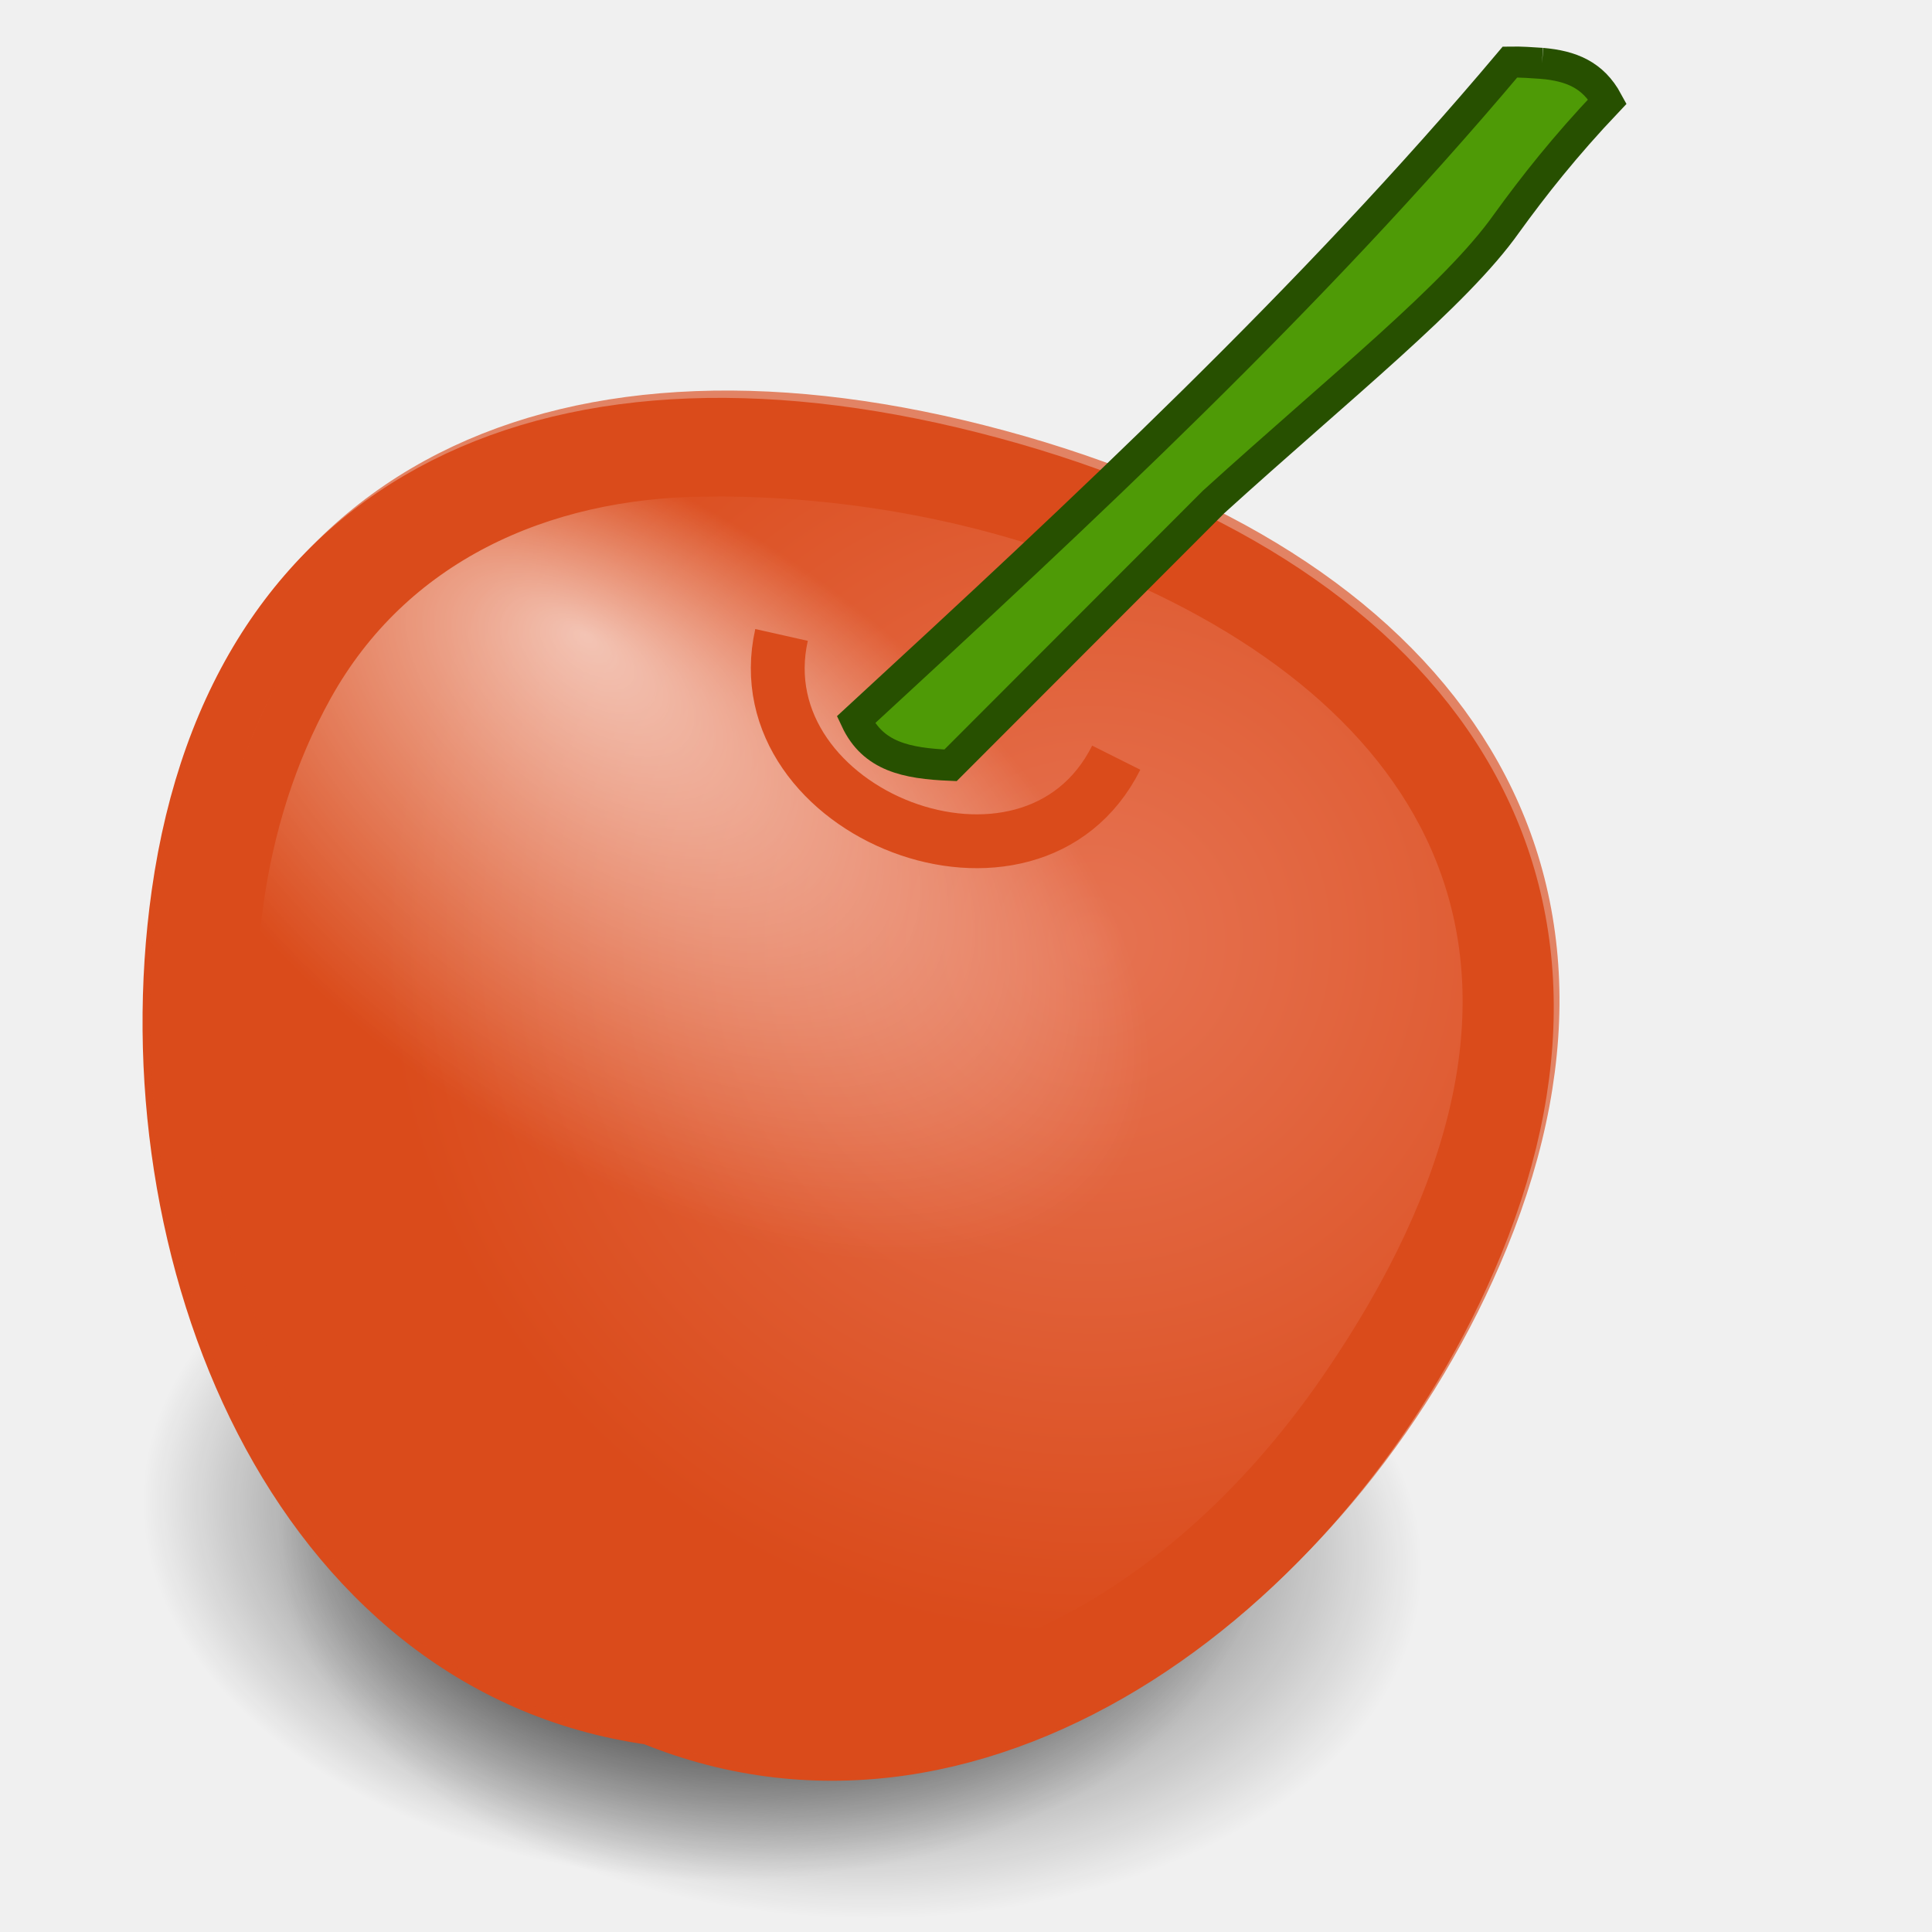
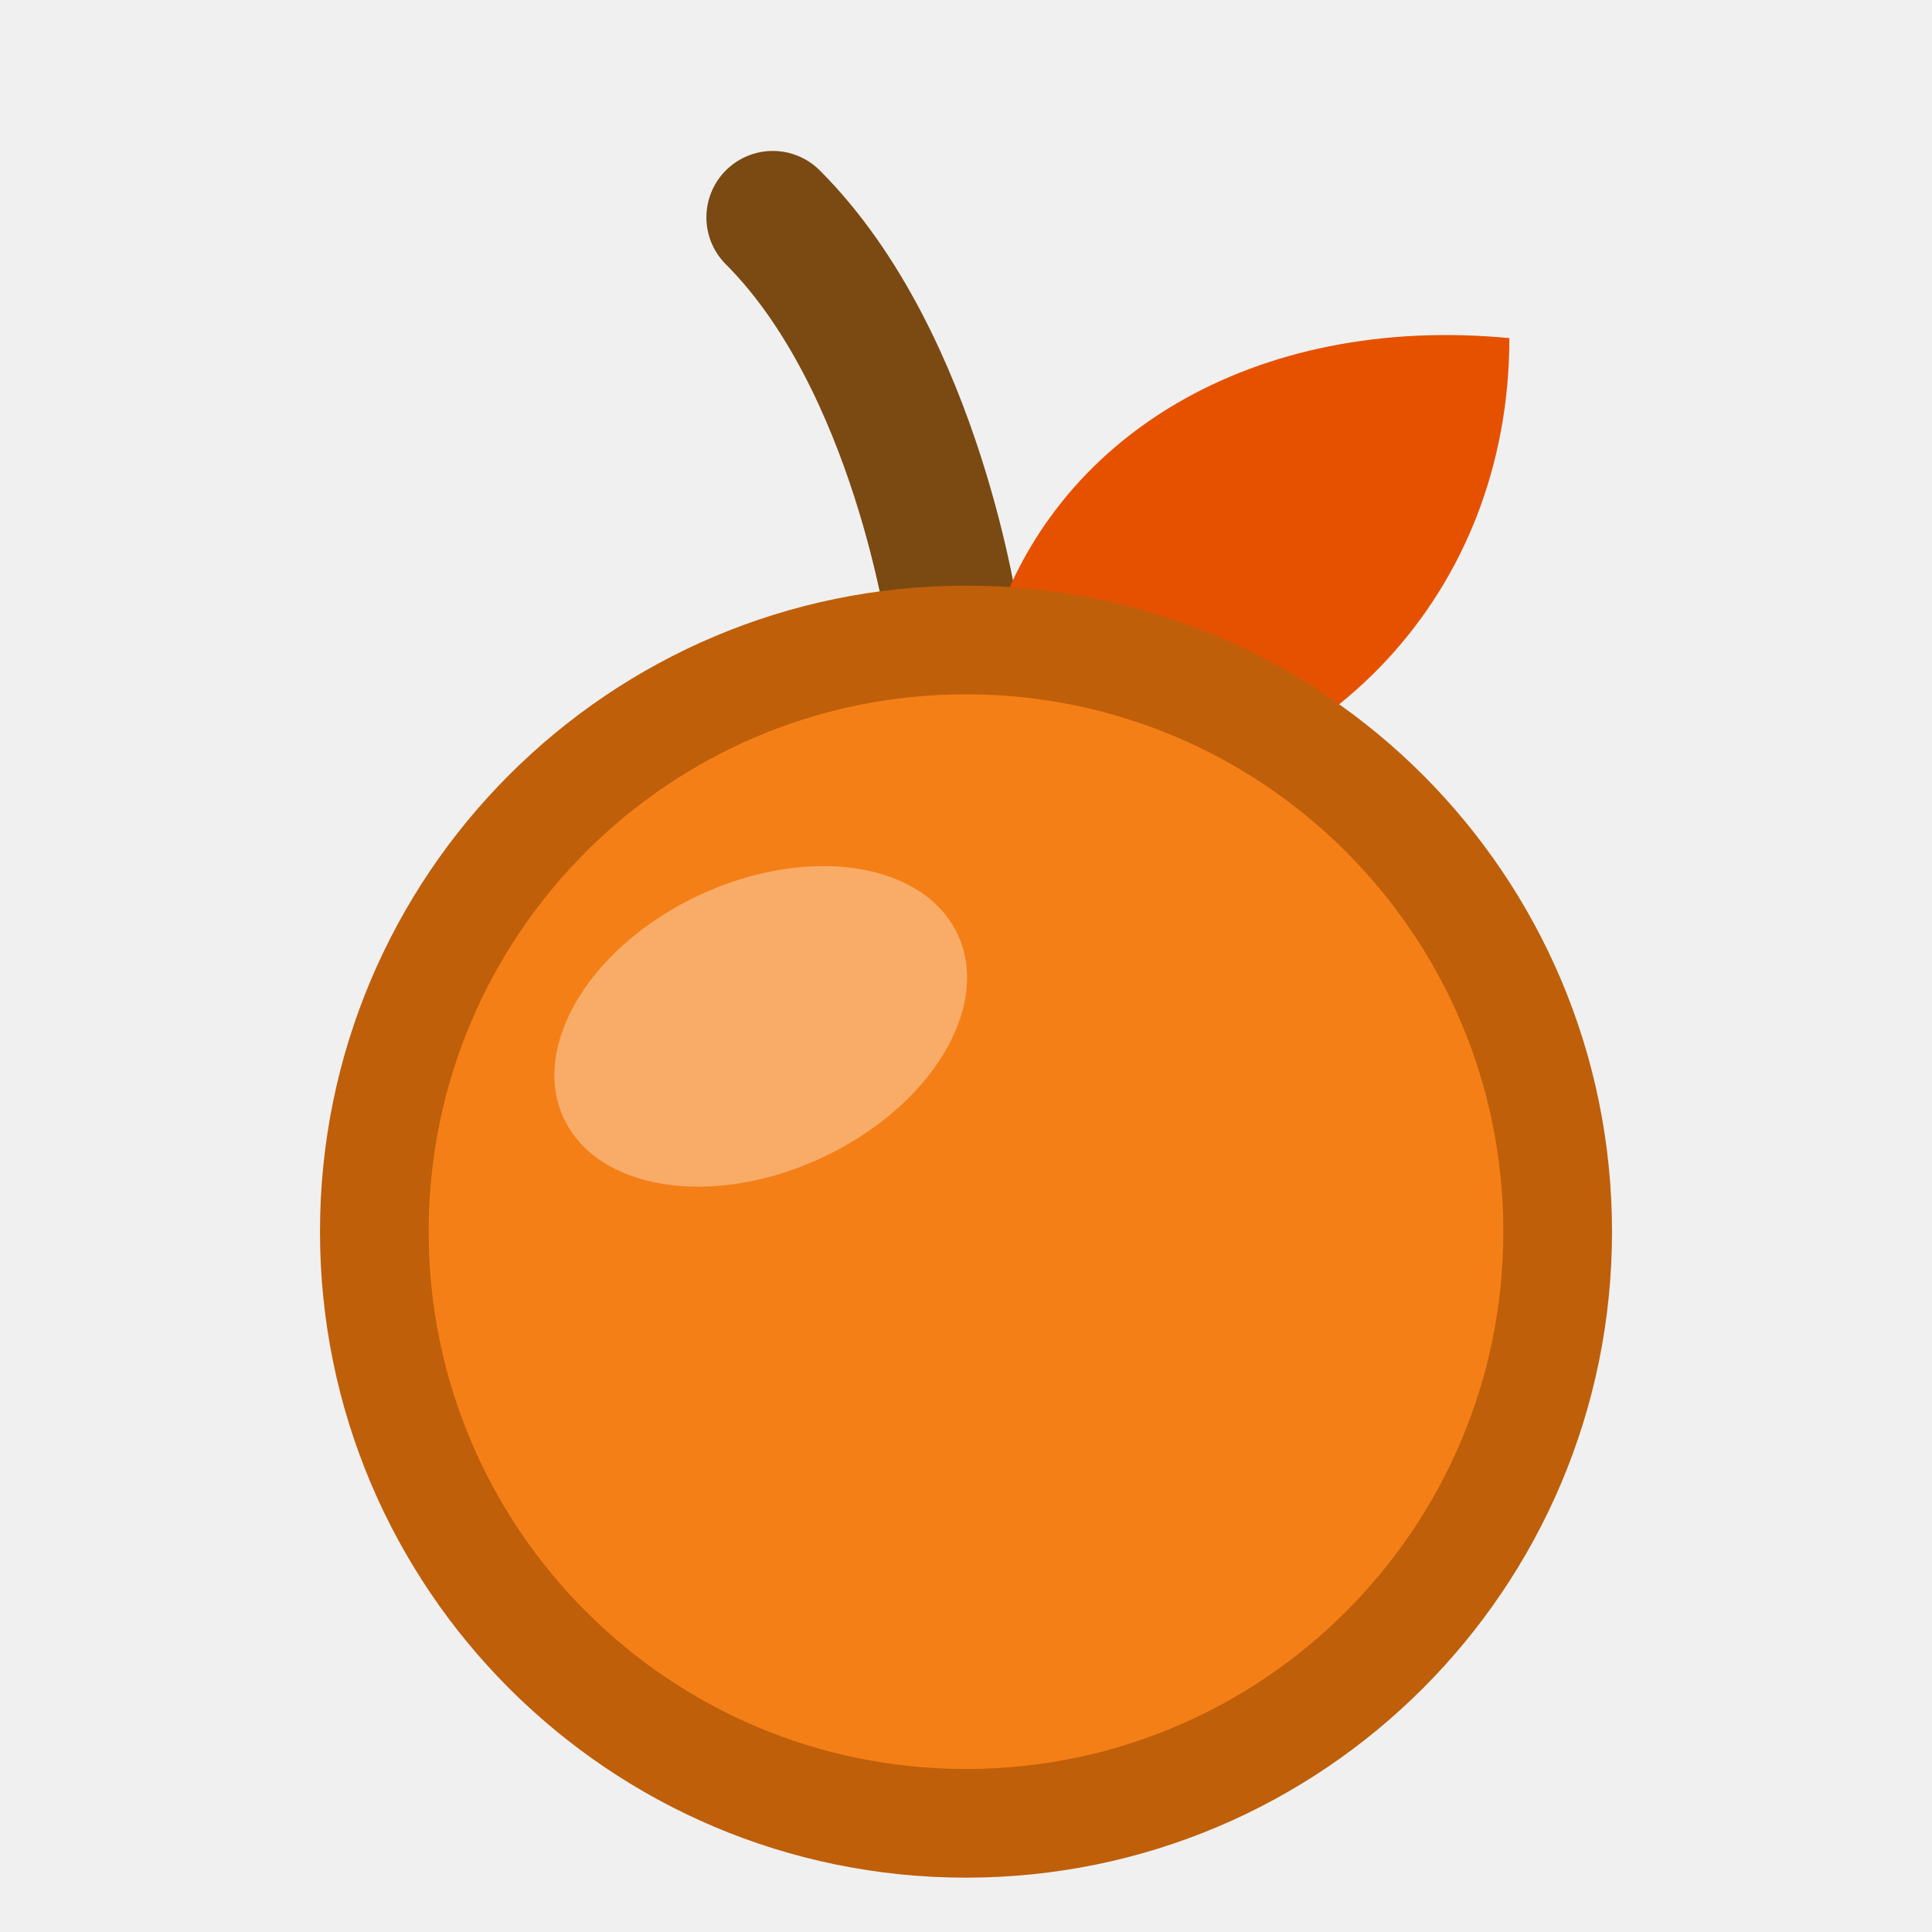
- <svg xmlns="http://www.w3.org/2000/svg" xmlns:xlink="http://www.w3.org/1999/xlink" width="48" height="48" id="svg3119" version="1.1">
-   <defs id="defs3121">
-     <linearGradient id="G1-6-5-0">
-       <stop id="s1-3-2" style="stop-color:#59a40f;stop-opacity:1" offset="0" />
-       <stop id="s2-9-9" style="stop-color:#306102;stop-opacity:1" offset="1" />
-     </linearGradient>
-     <linearGradient id="G4-0">
-       <stop id="s7-3" style="stop-color:#d50f0f;stop-opacity:1" offset="0" />
-       <stop id="s8-9" style="stop-color:#860000;stop-opacity:1" offset="1" />
-     </linearGradient>
-     <linearGradient id="G2-9">
-       <stop id="s3-69" style="stop-color:#fff;stop-opacity:1" offset="0" />
-       <stop id="s4-33" style="stop-color:#fff;stop-opacity:0" offset="1" />
-     </linearGradient>
-     <linearGradient id="linearGradient3090">
-       <stop id="stop3092" style="stop-color:#d50f0f;stop-opacity:1" offset="0" />
-       <stop id="stop3094" style="stop-color:#860000;stop-opacity:1" offset="1" />
-     </linearGradient>
-     <radialGradient xlink:href="#G5" id="radialGradient4124" gradientUnits="userSpaceOnUse" gradientTransform="matrix(1.156231,0.05007445,-0.03237903,0.7369073,5.710661,995.0593)" cx="15.116" cy="63.965" fx="13.292" fy="60.044" r="12.289" />
-     <linearGradient id="G5">
-       <stop id="s9" style="stop-color:#000;stop-opacity:1" offset="0" />
-       <stop id="s10" style="stop-color:#000;stop-opacity:0" offset="1" />
-     </linearGradient>
-     <radialGradient xlink:href="#G5" id="radialGradient4122" gradientUnits="userSpaceOnUse" gradientTransform="matrix(1.048606,0.04541342,-0.02992369,0.6810268,6.989909,-6.67251)" cx="15.116" cy="63.965" fx="15.116" fy="63.965" r="12.289" />
-     <linearGradient id="linearGradient3101">
-       <stop id="stop3103" style="stop-color:#000;stop-opacity:1" offset="0" />
-       <stop id="stop3105" style="stop-color:#000;stop-opacity:0" offset="1" />
-     </linearGradient>
-     <radialGradient r="12.289" fy="63.965" fx="15.116" cy="63.965" cx="15.116" gradientTransform="matrix(1.134648,0.04913974,-0.03237903,0.7369073,2.405792,994.1308)" gradientUnits="userSpaceOnUse" id="radialGradient3117" xlink:href="#G5" />
-     <linearGradient id="G1-6-5-8">
-       <stop id="s1-3-5" style="stop-color:#59a40f;stop-opacity:1" offset="0" />
-       <stop id="s2-9-8" style="stop-color:#306102;stop-opacity:1" offset="1" />
-     </linearGradient>
-     <radialGradient cx="33.921" cy="32.026" r="12.011" fx="33.921" fy="32.026" id="R1-3-3" xlink:href="#G1-6-0" gradientUnits="userSpaceOnUse" gradientTransform="matrix(1.097181,-0.06040066,0.05995679,1.072419,-10.97984,34.70206)" />
-     <linearGradient id="G1-6-0">
-       <stop id="s1-8-0" style="stop-color:#59a40f;stop-opacity:1" offset="0" />
-       <stop id="s2-4-4" style="stop-color:#306102;stop-opacity:1" offset="1" />
-     </linearGradient>
-     <radialGradient cx="25.346" cy="30.31" r="12.011" fx="22.506" fy="25.064" id="R2-6-8" xlink:href="#G2-6-2" gradientUnits="userSpaceOnUse" gradientTransform="matrix(0.7893072,0.4930809,-0.2597058,0.4157284,7.087542,40.7682)" />
-     <linearGradient id="G2-6-2">
-       <stop id="s3-7-2" style="stop-color:#fff;stop-opacity:1" offset="0" />
-       <stop id="s4-2-0" style="stop-color:#fff;stop-opacity:0" offset="1" />
-     </linearGradient>
-     <linearGradient x1="42.551" y1="46.026" x2="22.734" y2="23.323" id="G6-7-2" xlink:href="#G1-6-0" gradientUnits="userSpaceOnUse" gradientTransform="translate(-6.171226,35.36054)" />
-     <linearGradient id="linearGradient2954">
-       <stop id="stop2956" style="stop-color:#59a40f;stop-opacity:1" offset="0" />
-       <stop id="stop2958" style="stop-color:#306102;stop-opacity:1" offset="1" />
-     </linearGradient>
-     <linearGradient id="G1-1">
-       <stop id="s1-9" style="stop-color:#d491fa;stop-opacity:1;" offset="0" />
-       <stop id="s2-8" style="stop-color:#600261;stop-opacity:1;" offset="1" />
-     </linearGradient>
-     <linearGradient id="G2-4">
-       <stop id="s3-9" style="stop-color:#fff;stop-opacity:1" offset="0" />
-       <stop id="s4-0" style="stop-color:#fff;stop-opacity:0" offset="1" />
-     </linearGradient>
-     <linearGradient id="linearGradient2966">
-       <stop id="stop2968" style="stop-color:#d491fa;stop-opacity:1;" offset="0" />
-       <stop id="stop2970" style="stop-color:#600261;stop-opacity:1;" offset="1" />
-     </linearGradient>
-     <radialGradient xlink:href="#G1-7" id="radialGradient4130" gradientUnits="userSpaceOnUse" gradientTransform="matrix(0.98176,-0.01192133,0.01112892,0.9670646,22.31151,24.60268)" cx="33.921" cy="32.026" fx="33.921" fy="32.026" r="12.011" />
-     <linearGradient id="G1-7">
-       <stop id="s1-86" style="stop-color:#e67352;stop-opacity:1;" offset="0" />
-       <stop id="s2-6" style="stop-color:#da4b1b;stop-opacity:1;" offset="1" />
-     </linearGradient>
-     <radialGradient xlink:href="#G2-5" id="radialGradient4132" gradientUnits="userSpaceOnUse" gradientTransform="matrix(0.685066,0.474088,-0.2482529,0.3639489,38.19914,30.32677)" cx="25.346" cy="30.31" fx="22.506" fy="25.064" r="12.011" />
-     <linearGradient id="G2-5">
-       <stop id="s3-3" style="stop-color:#fff;stop-opacity:1" offset="0" />
-       <stop id="s4-4" style="stop-color:#fff;stop-opacity:0" offset="1" />
-     </linearGradient>
-     <radialGradient xlink:href="#G2-5" id="radialGradient2886" gradientUnits="userSpaceOnUse" gradientTransform="matrix(0.685066,0.474088,-0.2482529,0.3639489,10.3235,19.46979)" cx="25.346" cy="30.31" fx="22.506" fy="25.064" r="12.011" />
-     <radialGradient xlink:href="#G1-7" id="radialGradient2889" gradientUnits="userSpaceOnUse" gradientTransform="matrix(0.98176,-0.01192133,0.01112892,0.9670646,-19.99351,-0.2645623)" cx="33.921" cy="32.026" fx="33.921" fy="32.026" r="12.011" />
-     <radialGradient xlink:href="#G2-5" id="radialGradient3849" gradientUnits="userSpaceOnUse" gradientTransform="matrix(0.685066,0.474088,-0.2482529,0.3639489,33.49433,13.48249)" cx="25.346" cy="30.31" fx="22.506" fy="25.064" r="12.011" />
-     <radialGradient xlink:href="#G1-7" id="radialGradient3851" gradientUnits="userSpaceOnUse" gradientTransform="matrix(0.98176,-0.01192133,0.01112892,0.9670646,17.48694,7.818282)" cx="33.921" cy="32.026" fx="33.921" fy="32.026" r="12.011" />
-   </defs>
-   <g id="layer1" transform="translate(0,-1004.362)">
-     <path style="fill:url(#radialGradient3117)" id="path30" d="m 31.429,1042.614 c -0.218,5.002 -6.64,8.787 -14.342,8.454 -7.702,-0.334 -13.767,-4.66 -13.546,-9.662 0.218,-5.002 6.64,-8.787 14.342,-8.454 7.702,0.334 13.767,4.66 13.546,9.662 l 0,0 z" />
-     <path style="fill:url(#radialGradient4124)" id="path32" d="m 35.326,1043.568 c -0.218,5.002 -6.758,8.782 -14.607,8.442 -7.848,-0.34 -14.032,-4.671 -13.811,-9.673 0.218,-5.002 6.758,-8.782 14.607,-8.442 7.848,0.34 14.032,4.671 13.811,9.673 l 0,0 z" />
-     <g transform="matrix(1.491254,0,0,1.491254,-41.95907,979.1856)" id="g3884-9">
-       <g style="stroke:#3653ba;stroke-opacity:1" transform="translate(-4.812461,-5.81919)" id="g3840-4">
-         <path style="fill:url(#radialGradient3851);fill-opacity:1;stroke:#da4b1b;stroke-width:0.897;stroke-opacity:1" id="p5-6" d="M 57.541,43.438 C 55.257,49.007 49.37,53.603 43.8,51.325 37.839,50.488 35.078,43.556 35.921,37.598 c 0.946,-6.693 6.338,-9.114 13.545,-7.167 7.207,1.947 10.64,6.752 8.075,13.007 z" />
-         <path style="opacity:0.66;fill:url(#radialGradient3849);stroke:#da4b1b;stroke-width:0.897;stroke-opacity:1" id="p6-7" d="m 57.637,43.33 c -2.282,5.576 -8.163,10.177 -13.726,7.897 -5.954,-0.837 -8.712,-7.777 -7.87,-13.742 0.946,-6.7 6.332,-9.124 13.531,-7.176 7.199,1.948 10.628,6.758 8.065,13.021 z" />
-         <path d="m 44.709,30.52 c -2.785,0.022 -5.296,1.164 -6.648,3.596 -2.496,4.491 -0.945,10.481 0.97,13.101 2.288,3.135 4.341,2.968 5.497,3.323 3.884,1.466 8.064,-0.629 10.832,-4.65 4.63,-6.726 2.106,-11.491 -3.447,-13.929 -2.219,-0.974 -4.709,-1.461 -7.204,-1.442 z" id="p7-8" style="fill:none;stroke:#da4b1b;stroke-width:0.909;stroke-opacity:1" />
-         <path d="m 45.97,33.28 c -0.669,2.978 4.157,4.879 5.576,2.045" id="p8-9" style="fill:none;stroke:#da4b1b;stroke-width:0.897;stroke-opacity:1" />
-       </g>
-     </g>
-     <path style="fill:#4e9a06;stroke:#275000;stroke-width:0.771" d="m 38.31,1005.936 c -0.242,-0.016 -0.518,-0.037 -0.795,-0.032 -4.953,5.883 -10.589,11.126 -16.251,16.342 0.426,0.91 1.247,1.083 2.352,1.13 l 6.536,-6.544 c 3.163,-2.87 6.022,-5.14 7.279,-6.921 0.673,-0.929 1.446,-1.912 2.506,-3.029 -0.359,-0.663 -0.903,-0.882 -1.627,-0.946 l 1.1e-5,-2e-4 z" id="stem" />
-   </g>
+ <svg xmlns="http://www.w3.org/2000/svg" width="16" height="16" viewBox="0 0 16 16">
+   <path d="M 7.9 5.2 C 7.9 5.2 7.6 3.0 6.4 1.8" stroke="#7a4a12" stroke-width="1.1" fill="none" stroke-linecap="round" />
+   <path d="M 8.2 5.3 C 8.7 3.6 10.4 2.6 12.5 2.8 C 12.5 4.9 11.0 6.5 8.9 6.7 C 8.6 6.6 8.4 6.0 8.2 5.3 Z" fill="#e65100" />
+   <circle cx="8" cy="10.2" r="4.9" fill="#f57f17" stroke="#bf5f0a" stroke-width="0.9" />
+   <ellipse cx="6.3" cy="8.5" rx="1.8" ry="1.2" fill="#ffffff" opacity="0.35" transform="rotate(-25 6.3 8.5)" />
</svg>
